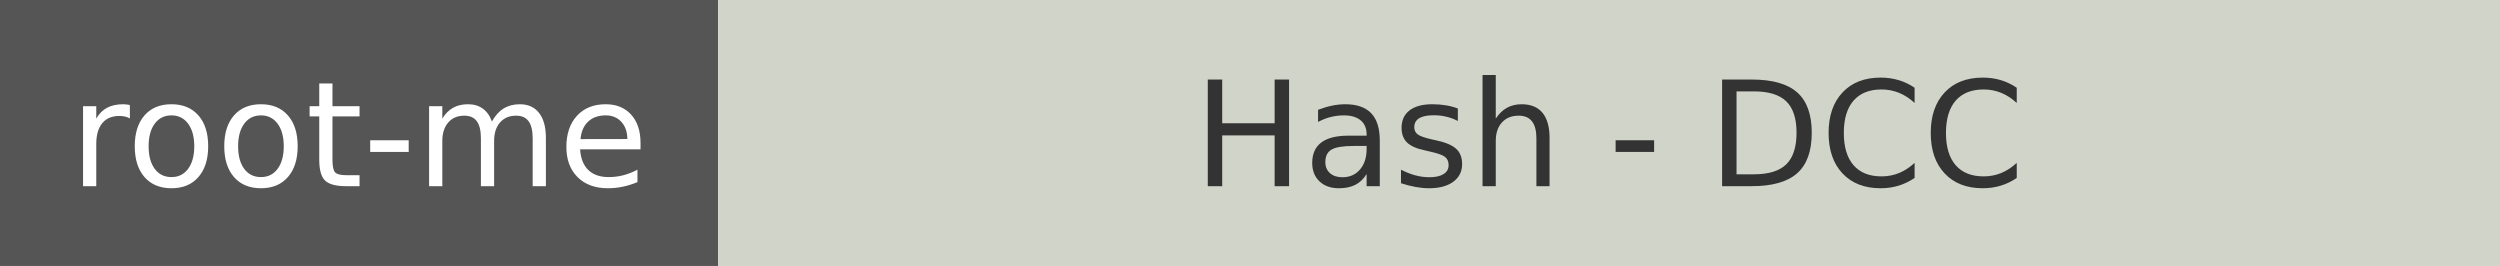
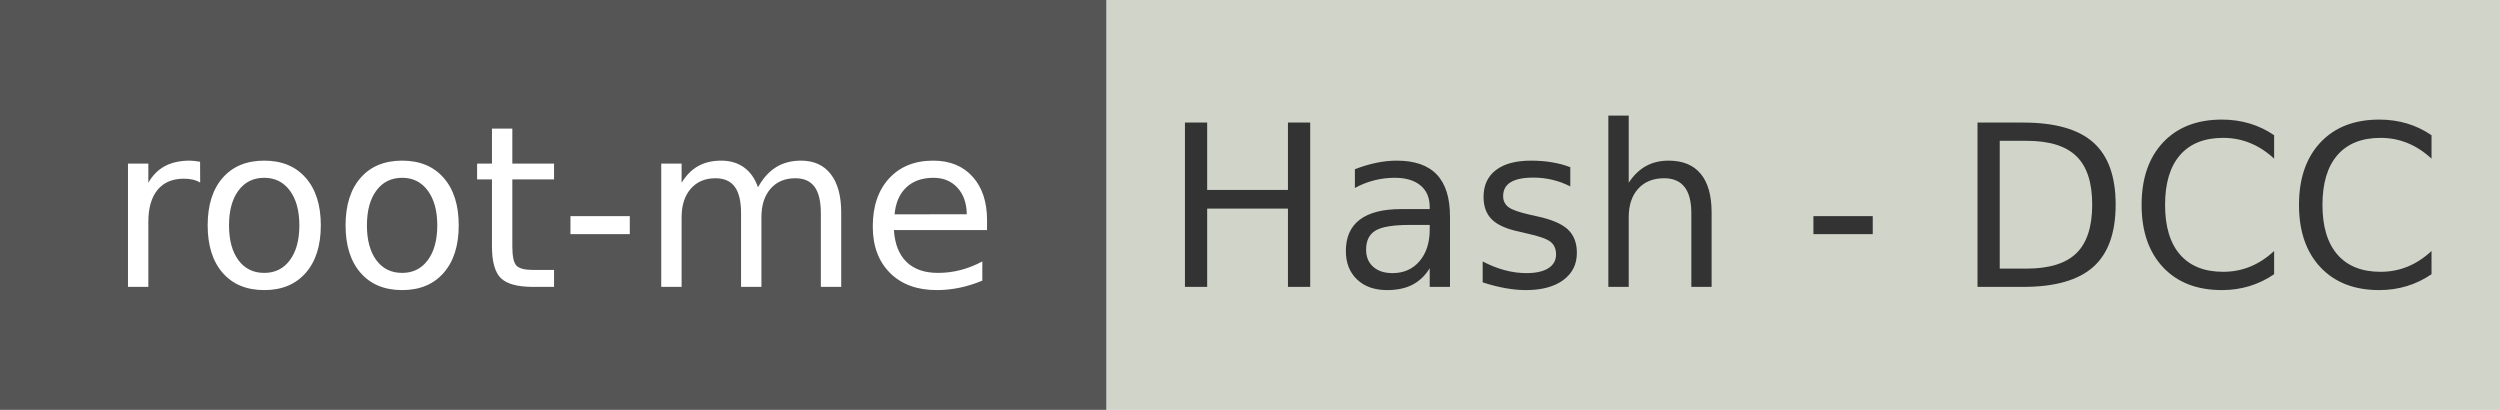
- <svg xmlns="http://www.w3.org/2000/svg" width="188" height="20" role="img">
+ <svg xmlns="http://www.w3.org/2000/svg" width="122" height="20" role="img">
  <linearGradient id="s" x2="0" y2="100%">
    <stop offset="0" stop-color="#bbb" stop-opacity=".1" />
    <stop offset="1" stop-opacity=".1" />
  </linearGradient>
  <g>
    <rect width="54" height="20" fill="#555" />
    <rect x="54" width="467" height="20" fill="#d0d4c9" />
  </g>
  <g fill="#fff" text-anchor="middle" font-family="Verdana,Geneva,DejaVu Sans,sans-serif" text-rendering="geometricPrecision" font-size="110">
    <text x="270" y="140" transform="scale(.1)" fill="#fff">
            root-me
        </text>
-     <text x="1210" y="140" transform="scale(.1)" fill="#333">
+     <text x="880" y="140" transform="scale(.1)" fill="#333">
            Hash - DCC
        </text>
  </g>
</svg>
